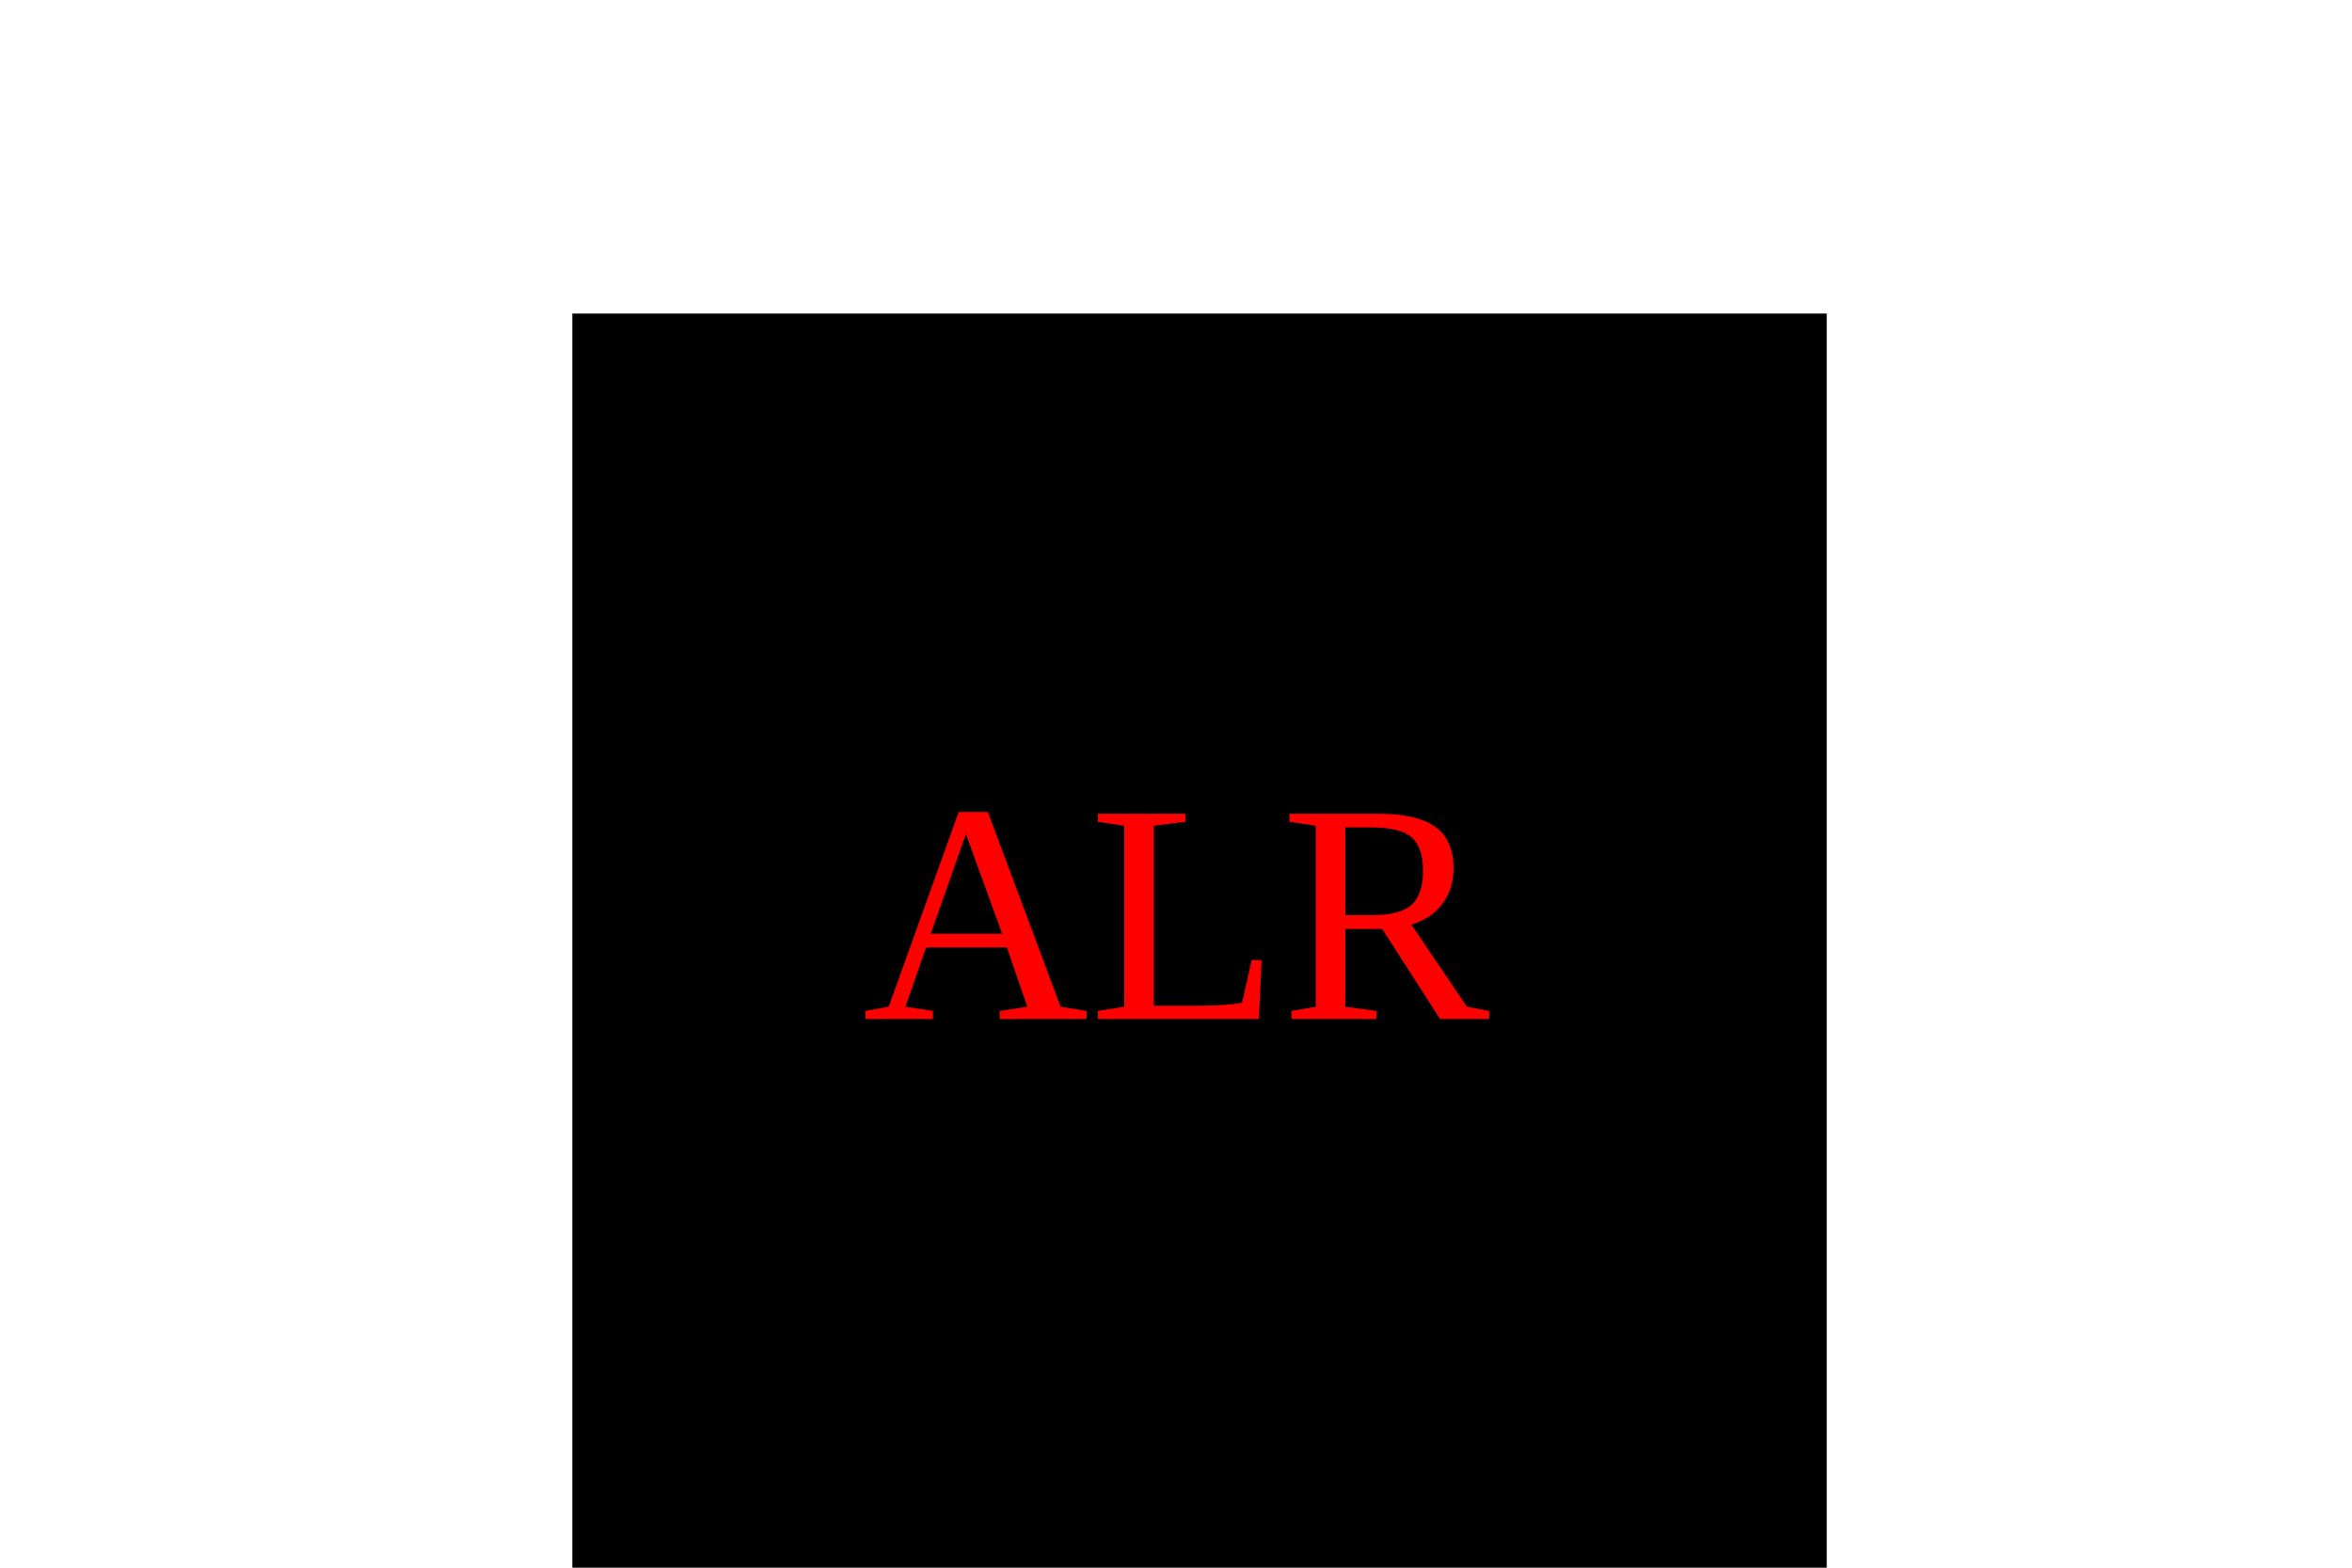
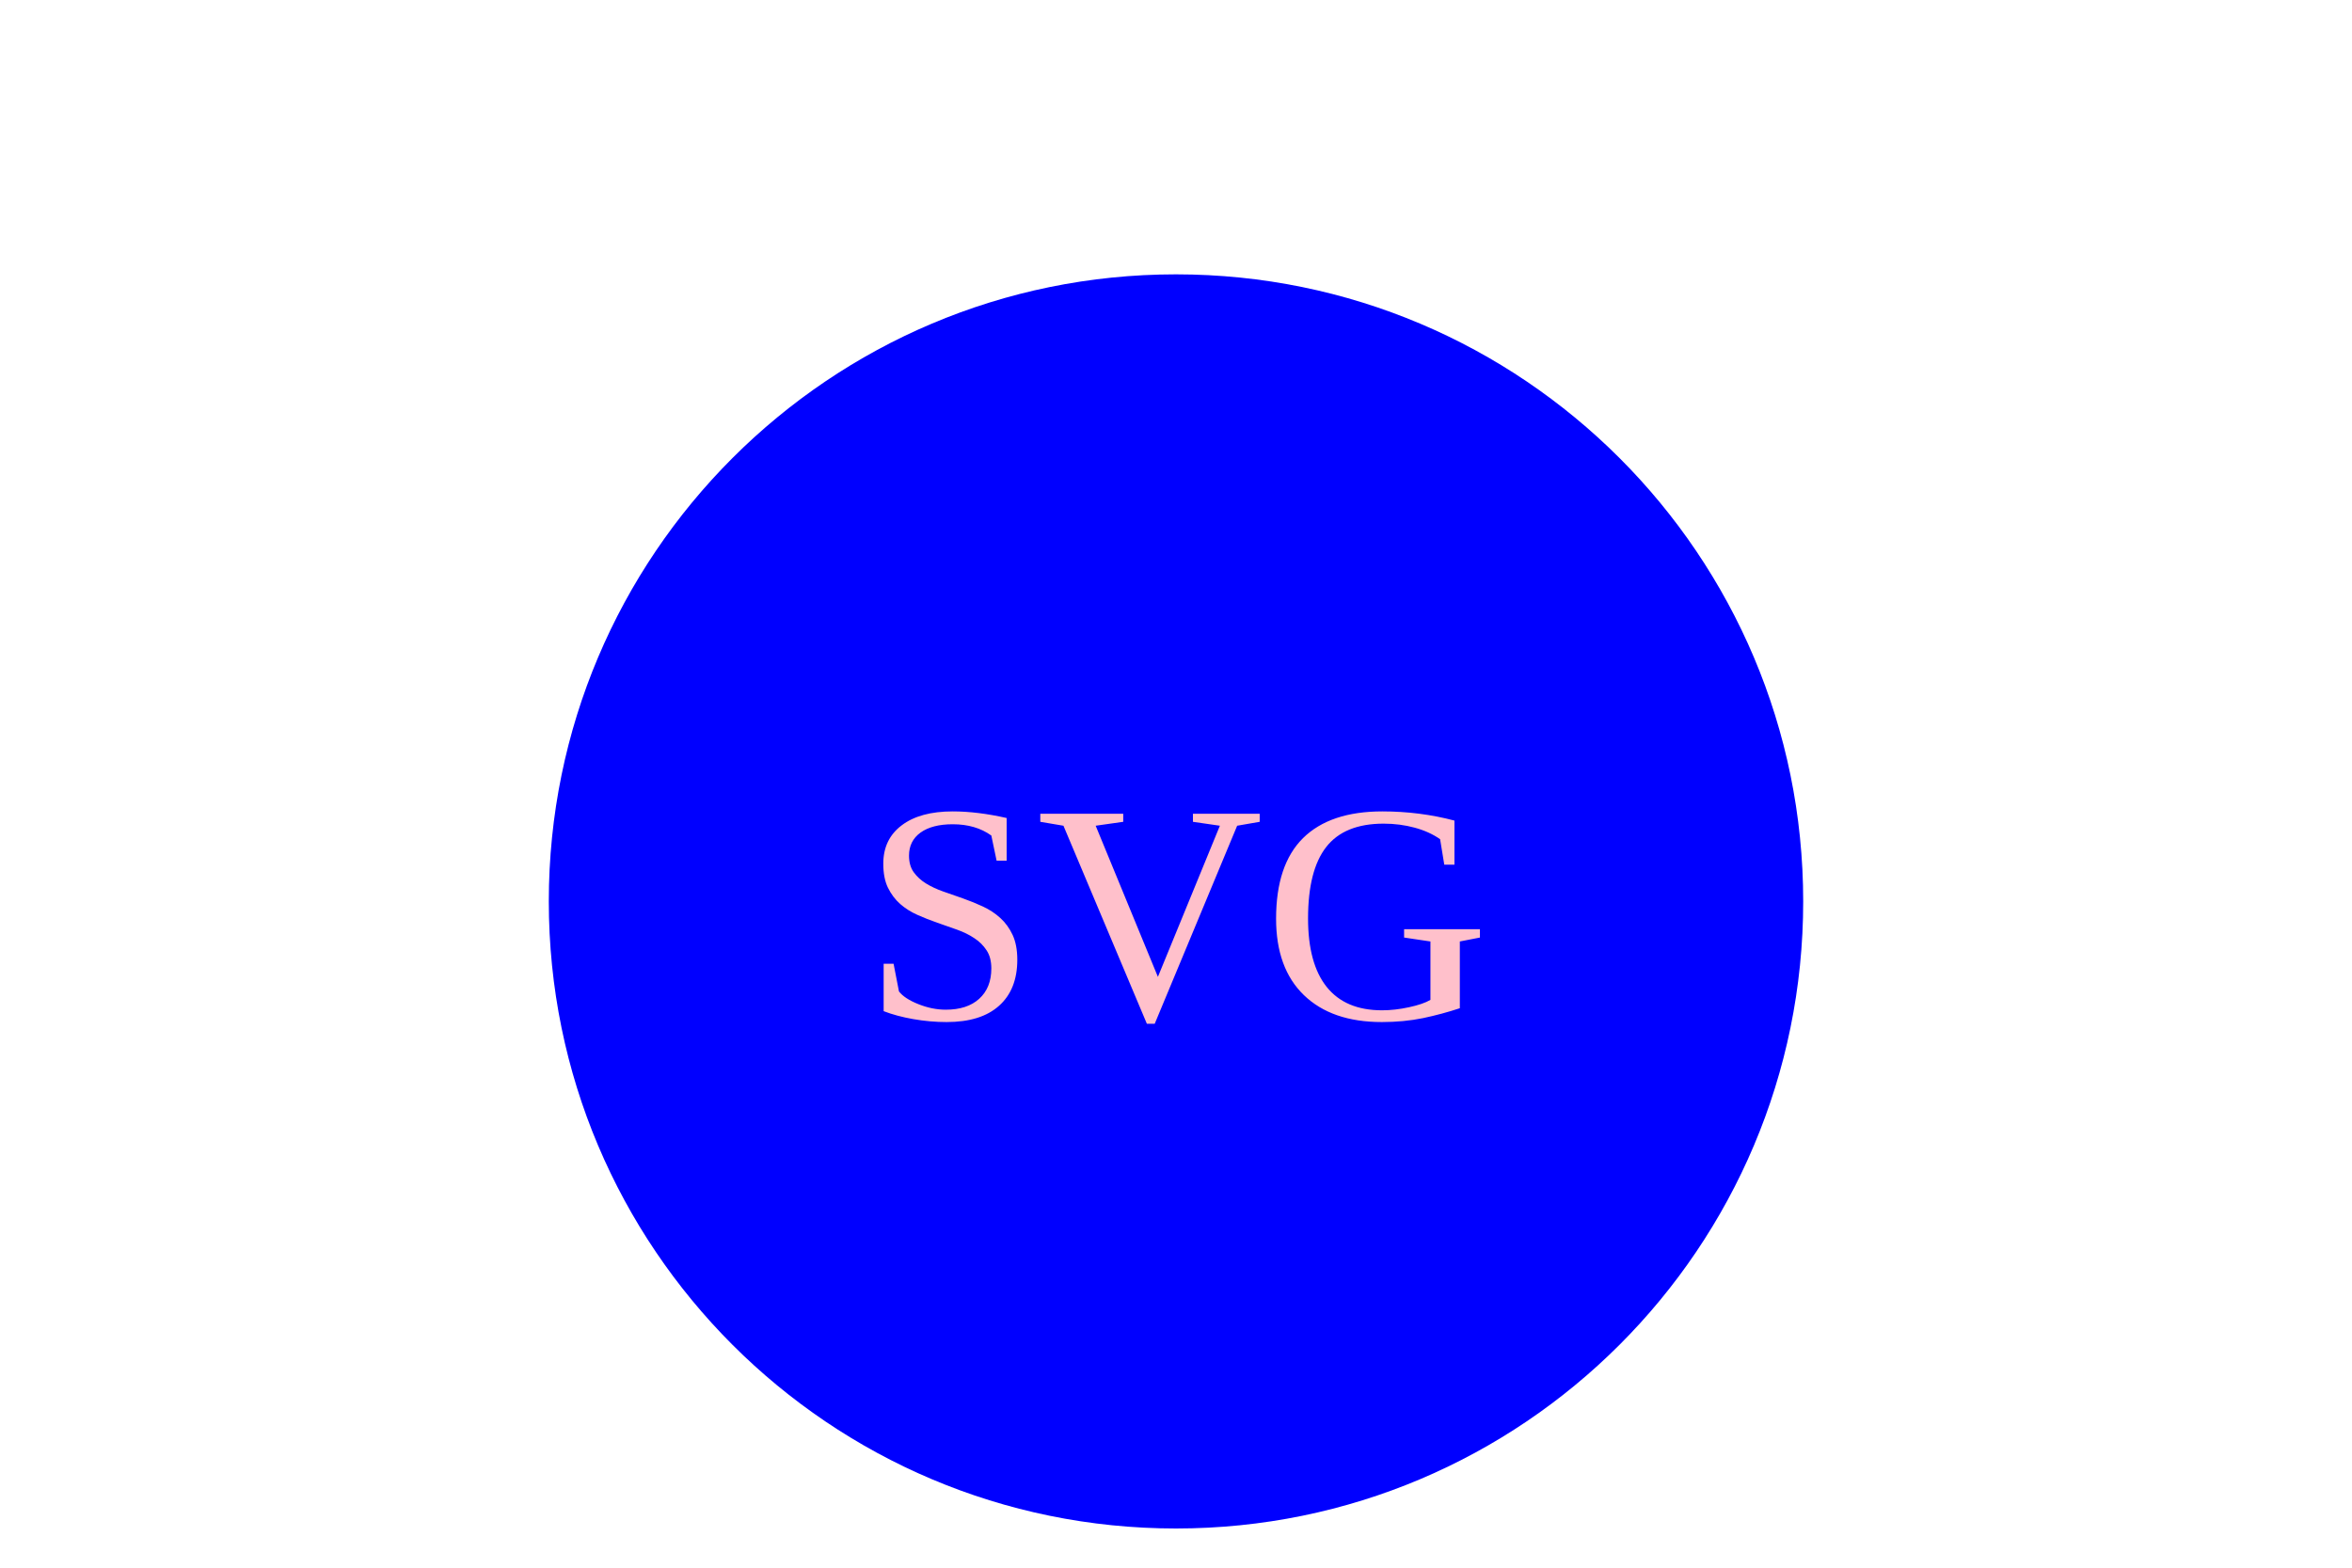
<svg xmlns="http://www.w3.org/2000/svg" version="1.1" width="300" height="200">
-   <g>Square<rect x="73" y="40" width="160" height="160" fill="undefined" />
-     <text x="150" y="130" text-anchor="middle" font-size="40" fill="red">ALR</text>
+   <g>Circle<circle cx="150" cy="115" r="80" fill="Blue" />
+     <text x="150" y="130" text-anchor="middle" font-size="40" fill="Pink">SVG</text>
  </g>
</svg>
